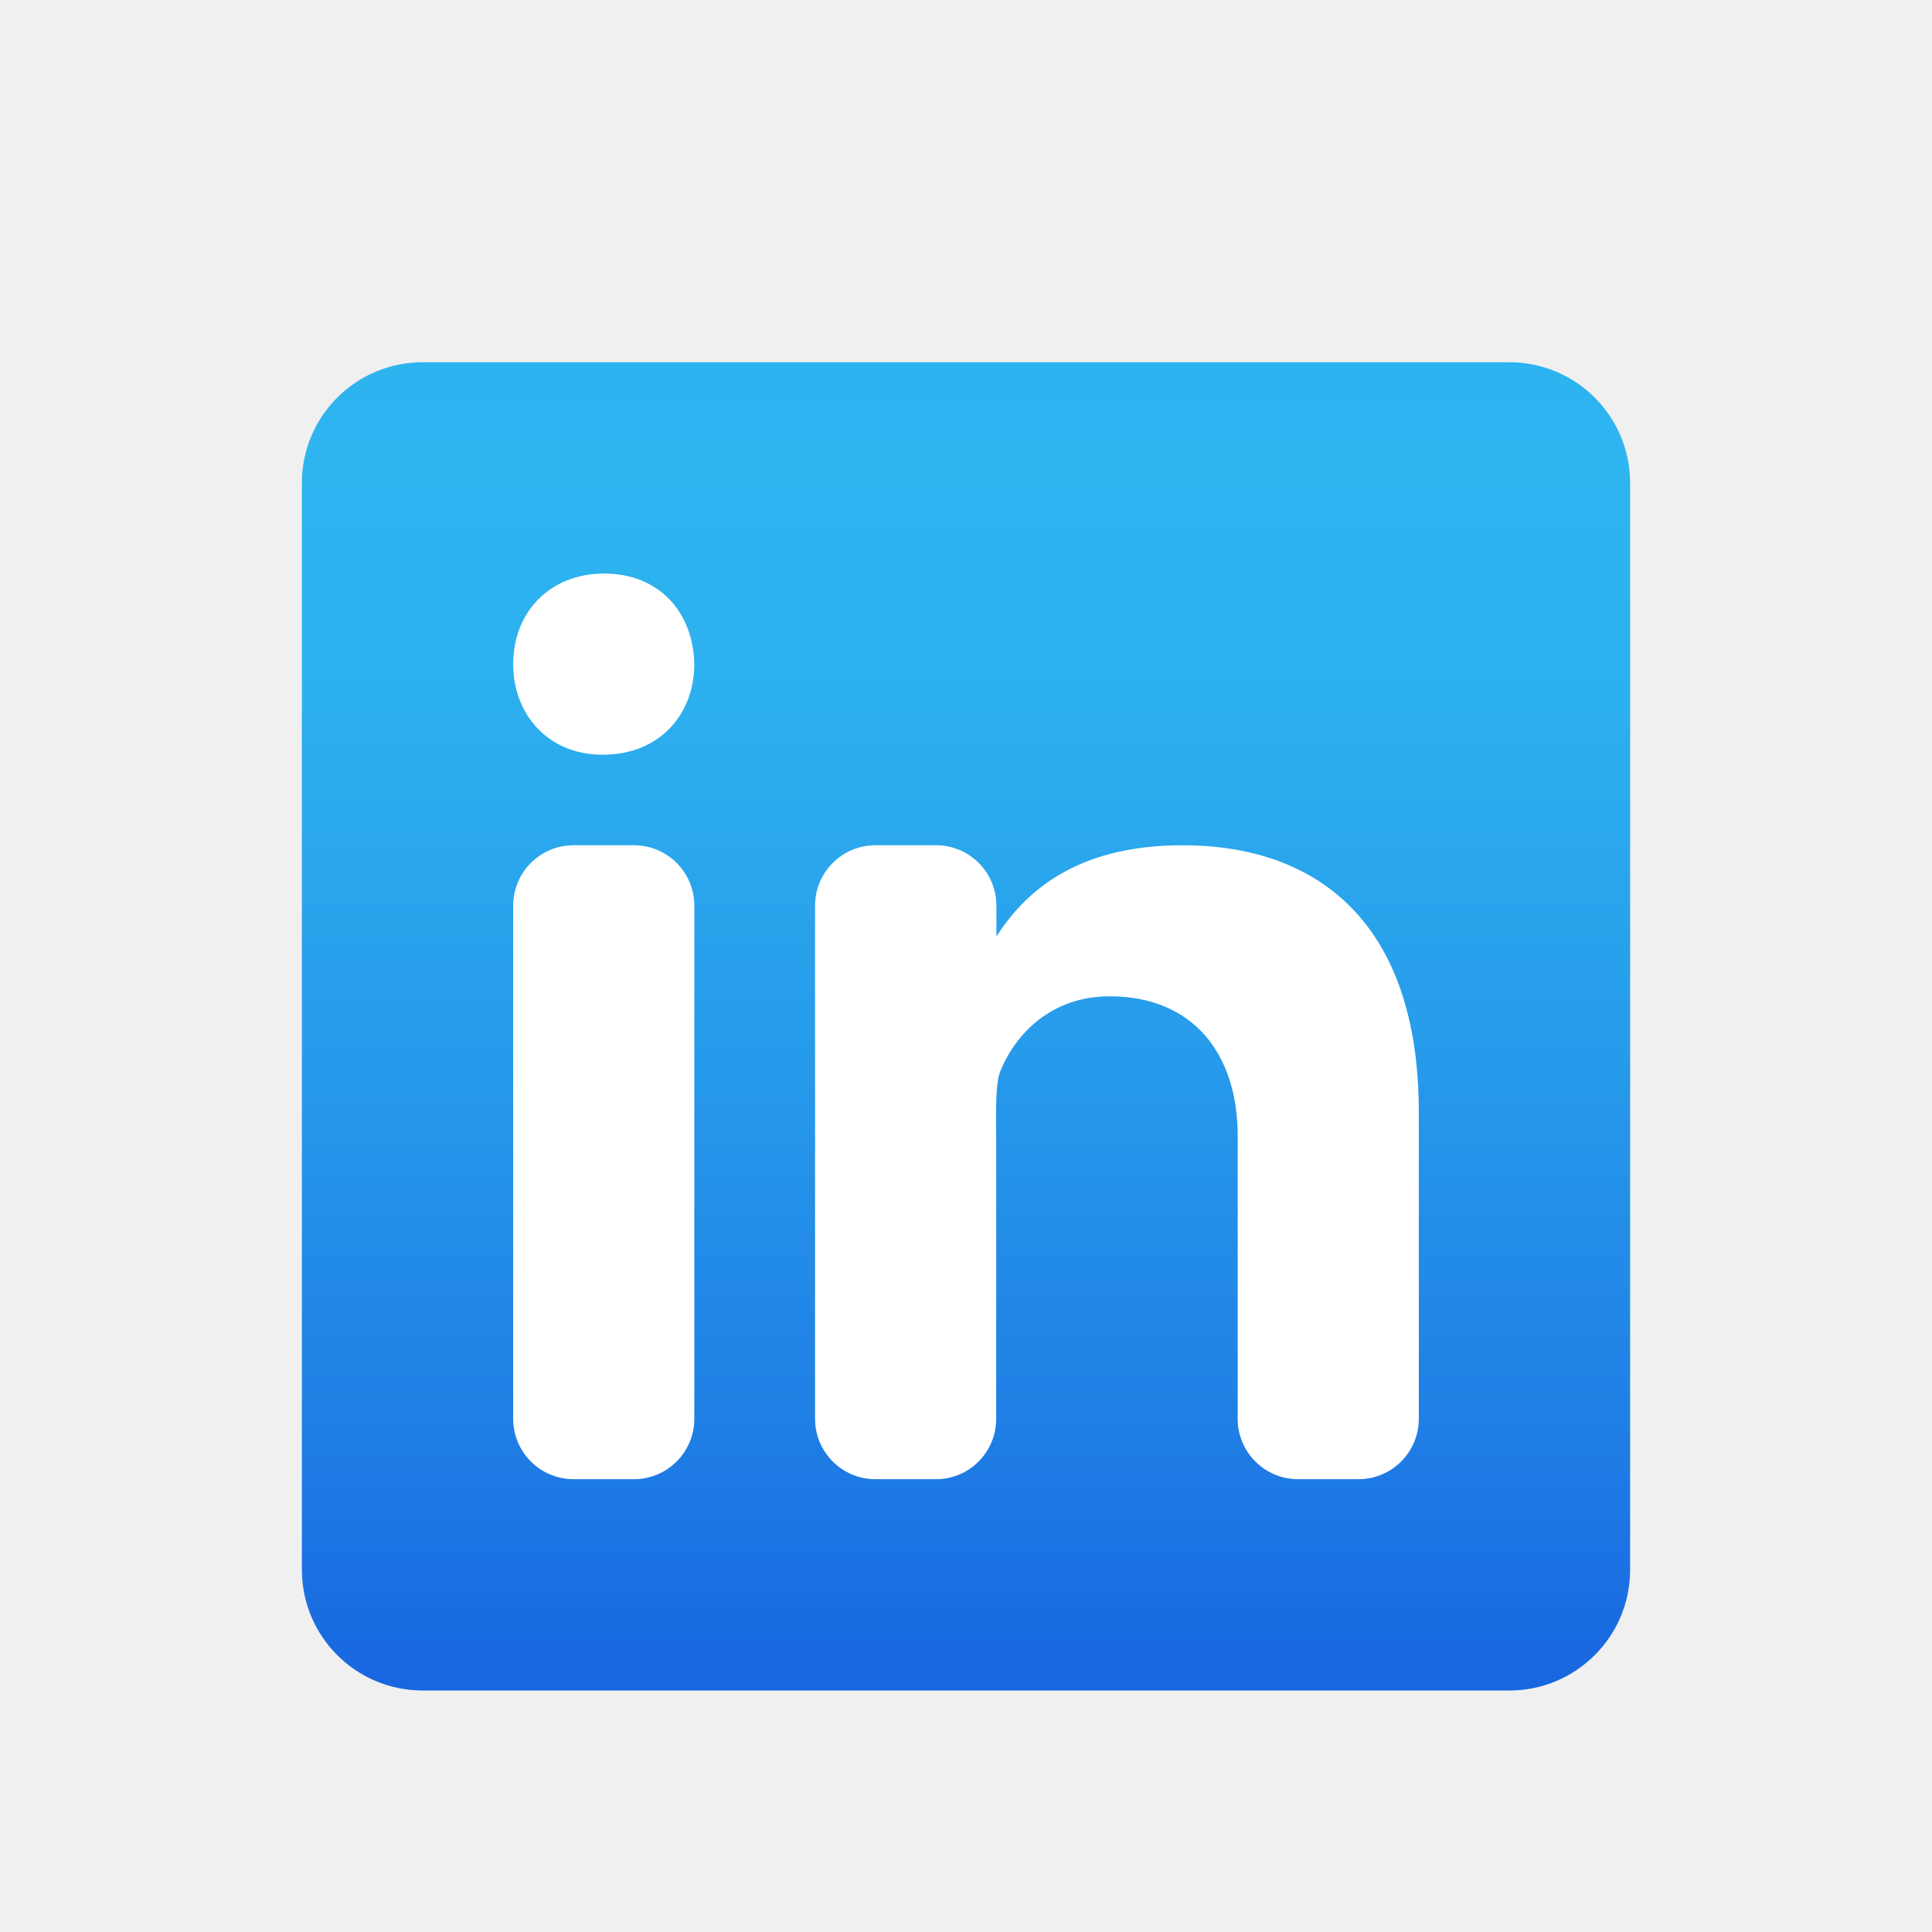
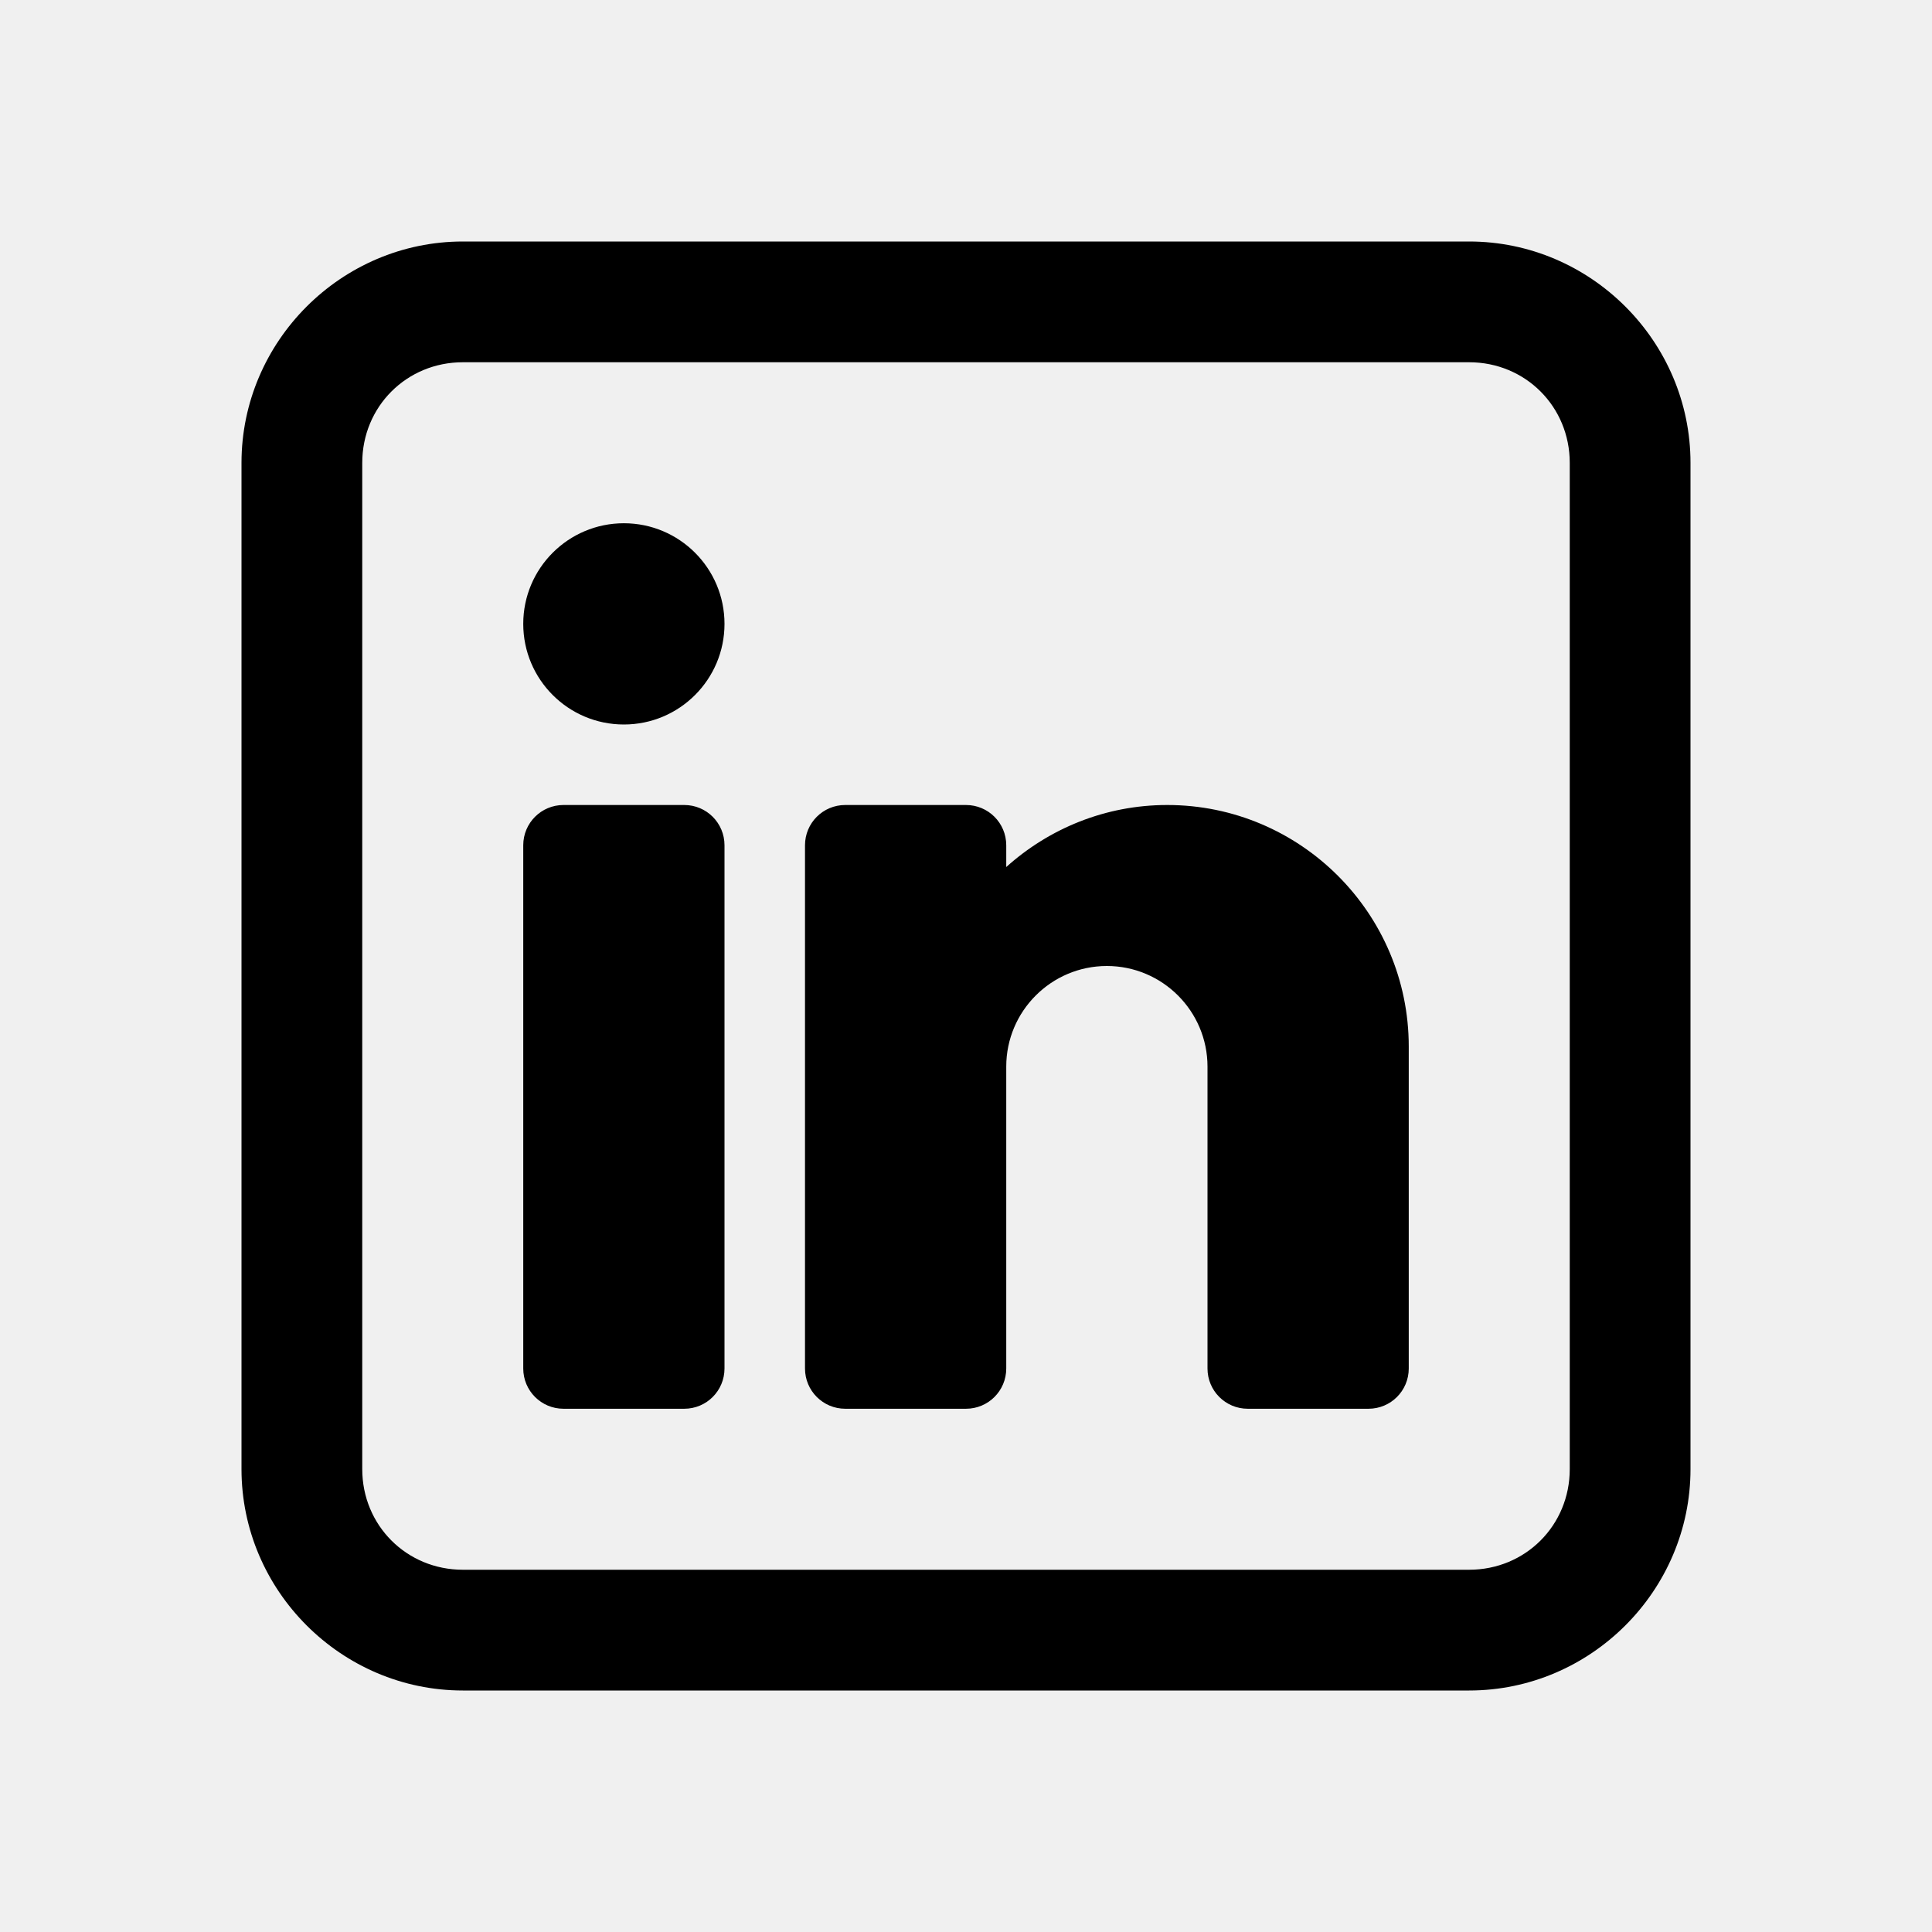
- <svg xmlns="http://www.w3.org/2000/svg" x="0px" y="0px" width="64" height="64" viewBox="0 0 64 64" style=" fill:#000000;">
-   <radialGradient id="jAVUMfCM1liBjYZwQpghOa" cx="32" cy="31.5" r="31.259" gradientUnits="userSpaceOnUse" spreadMethod="reflect">
-     <stop offset="0" stop-color="#c5f1ff" />
-     <stop offset=".35" stop-color="#cdf3ff" />
-     <stop offset=".907" stop-color="#e4faff" />
-     <stop offset="1" stop-color="#e9fbff" />
-   </radialGradient>
-   <path fill="url(#undefined)" d="M58,54c-1.105,0-2-0.895-2-2c0-1.105,0.895-2,2-2h2.5c1.925,0,3.5-1.575,3.5-3.5 S62.425,43,60.5,43H50c-1.381,0-2.5-1.119-2.5-2.5c0-1.381,1.119-2.5,2.5-2.5h8c1.65,0,3-1.35,3-3c0-1.65-1.35-3-3-3H42v-6h18 c2.335,0,4.22-2.028,3.979-4.41C63.77,19.514,61.897,18,59.811,18H58c-1.105,0-2-0.895-2-2c0-1.105,0.895-2,2-2h0.357 c1.308,0,2.499-0.941,2.63-2.242C61.137,10.261,59.966,9,58.5,9h-14C43.672,9,43,8.328,43,7.5S43.672,6,44.5,6h3.857 c1.308,0,2.499-0.941,2.63-2.242C51.137,2.261,49.966,1,48.5,1L15.643,1c-1.308,0-2.499,0.941-2.63,2.242 C12.863,4.739,14.034,6,15.5,6H19c1.105,0,2,0.895,2,2c0,1.105-0.895,2-2,2H6.189c-2.086,0-3.958,1.514-4.168,3.59 C1.78,15.972,3.665,18,6,18h2.5c1.933,0,3.5,1.567,3.5,3.5c0,1.933-1.567,3.5-3.5,3.5H5.189c-2.086,0-3.958,1.514-4.168,3.59 C0.78,30.972,2.665,33,5,33h17v11H6c-1.65,0-3,1.35-3,3c0,1.65,1.35,3,3,3h0c1.105,0,2,0.895,2,2c0,1.105-0.895,2-2,2H4.189 c-2.086,0-3.958,1.514-4.168,3.59C-0.22,59.972,1.665,62,4,62h53.811c2.086,0,3.958-1.514,4.168-3.59C62.22,56.028,60.335,54,58,54z" />
-   <linearGradient id="jAVUMfCM1liBjYZwQpghOb_118979_gr1" x1="32" x2="32" y1="59.381" y2="15.381" gradientUnits="userSpaceOnUse" spreadMethod="reflect">
-     <stop offset="0" stop-color="#155cde" />
-     <stop offset=".278" stop-color="#1f7fe5" />
-     <stop offset=".569" stop-color="#279ceb" />
-     <stop offset=".82" stop-color="#2cafef" />
-     <stop offset="1" stop-color="#2eb5f0" />
-   </linearGradient>
-   <path fill="url(#jAVUMfCM1liBjYZwQpghOb_118979_gr1)" d="M50,12H14c-2.209,0-4,1.791-4,4v36c0,2.209,1.791,4,4,4h36c2.209,0,4-1.791,4-4V16 C54,13.791,52.209,12,50,12z" />
-   <path fill="#fff" d="M19 28h2c1.105 0 2 .895 2 2v17c0 1.105-.895 2-2 2h-2c-1.105 0-2-.895-2-2V30C17 28.895 17.895 28 19 28zM19.981 25h-.033C18.158 25 17 23.664 17 22c0-1.706 1.195-3 3.019-3 1.823 0 2.948 1.294 2.981 3C23 23.664 21.842 25 19.981 25zM45 49h-2c-1.105 0-2-.895-2-2v-9.372c0-2.749-1.506-4.624-4.239-4.624-1.953 0-3.133 1.265-3.626 2.485C32.954 35.929 33 37.14 33 37.75V47c0 1.105-.888 2-1.993 2H29c-1.105 0-2-.895-2-2V30c0-1.105.895-2 2-2h2.007c1.105 0 2 .895 2 2v1.021C33.911 29.625 35.564 28 39.173 28 43.646 28 47 30.563 47 36.842V47C47 48.105 46.105 49 45 49z" />
+ <svg xmlns="http://www.w3.org/2000/svg" x="0px" y="0px" width="48" height="48" viewBox="0 0 48 48" style=" fill:#000000;">
+   <path d="M 11.5 6 C 8.48 6 6 8.48 6 11.5 L 6 36.5 C 6 39.52 8.48 42 11.5 42 L 36.5 42 C 39.52 42 42 39.52 42 36.5 L 42 11.5 C 42 8.48 39.52 6 36.5 6 L 11.5 6 z M 11.5 9 L 36.5 9 C 37.898 9 39 10.102 39 11.5 L 39 36.5 C 39 37.898 37.898 39 36.5 39 L 11.5 39 C 10.102 39 9 37.898 9 36.5 L 9 11.5 C 9 10.102 10.102 9 11.5 9 z M 15.5 13 A 2.5 2.5 0 0 0 15.5 18 A 2.5 2.5 0 0 0 15.5 13 z M 14 20 C 13.447 20 13 20.447 13 21 L 13 34 C 13 34.553 13.447 35 14 35 L 17 35 C 17.553 35 18 34.553 18 34 L 18 21 C 18 20.447 17.553 20 17 20 L 14 20 z M 21 20 C 20.447 20 20 20.447 20 21 L 20 34 C 20 34.553 20.447 35 21 35 L 24 35 C 24.553 35 25 34.553 25 34 L 25 26.5 C 25 25.121 26.121 24 27.5 24 C 28.879 24 30 25.121 30 26.5 L 30 34 C 30 34.553 30.447 35 31 35 L 34 35 C 34.553 35 35 34.553 35 34 L 35 26 C 35 22.691 32.309 20 29 20 C 27.462 20 26.063 20.586 25 21.541 L 25 21 C 25 20.447 24.553 20 24 20 L 21 20 z" />
</svg>
